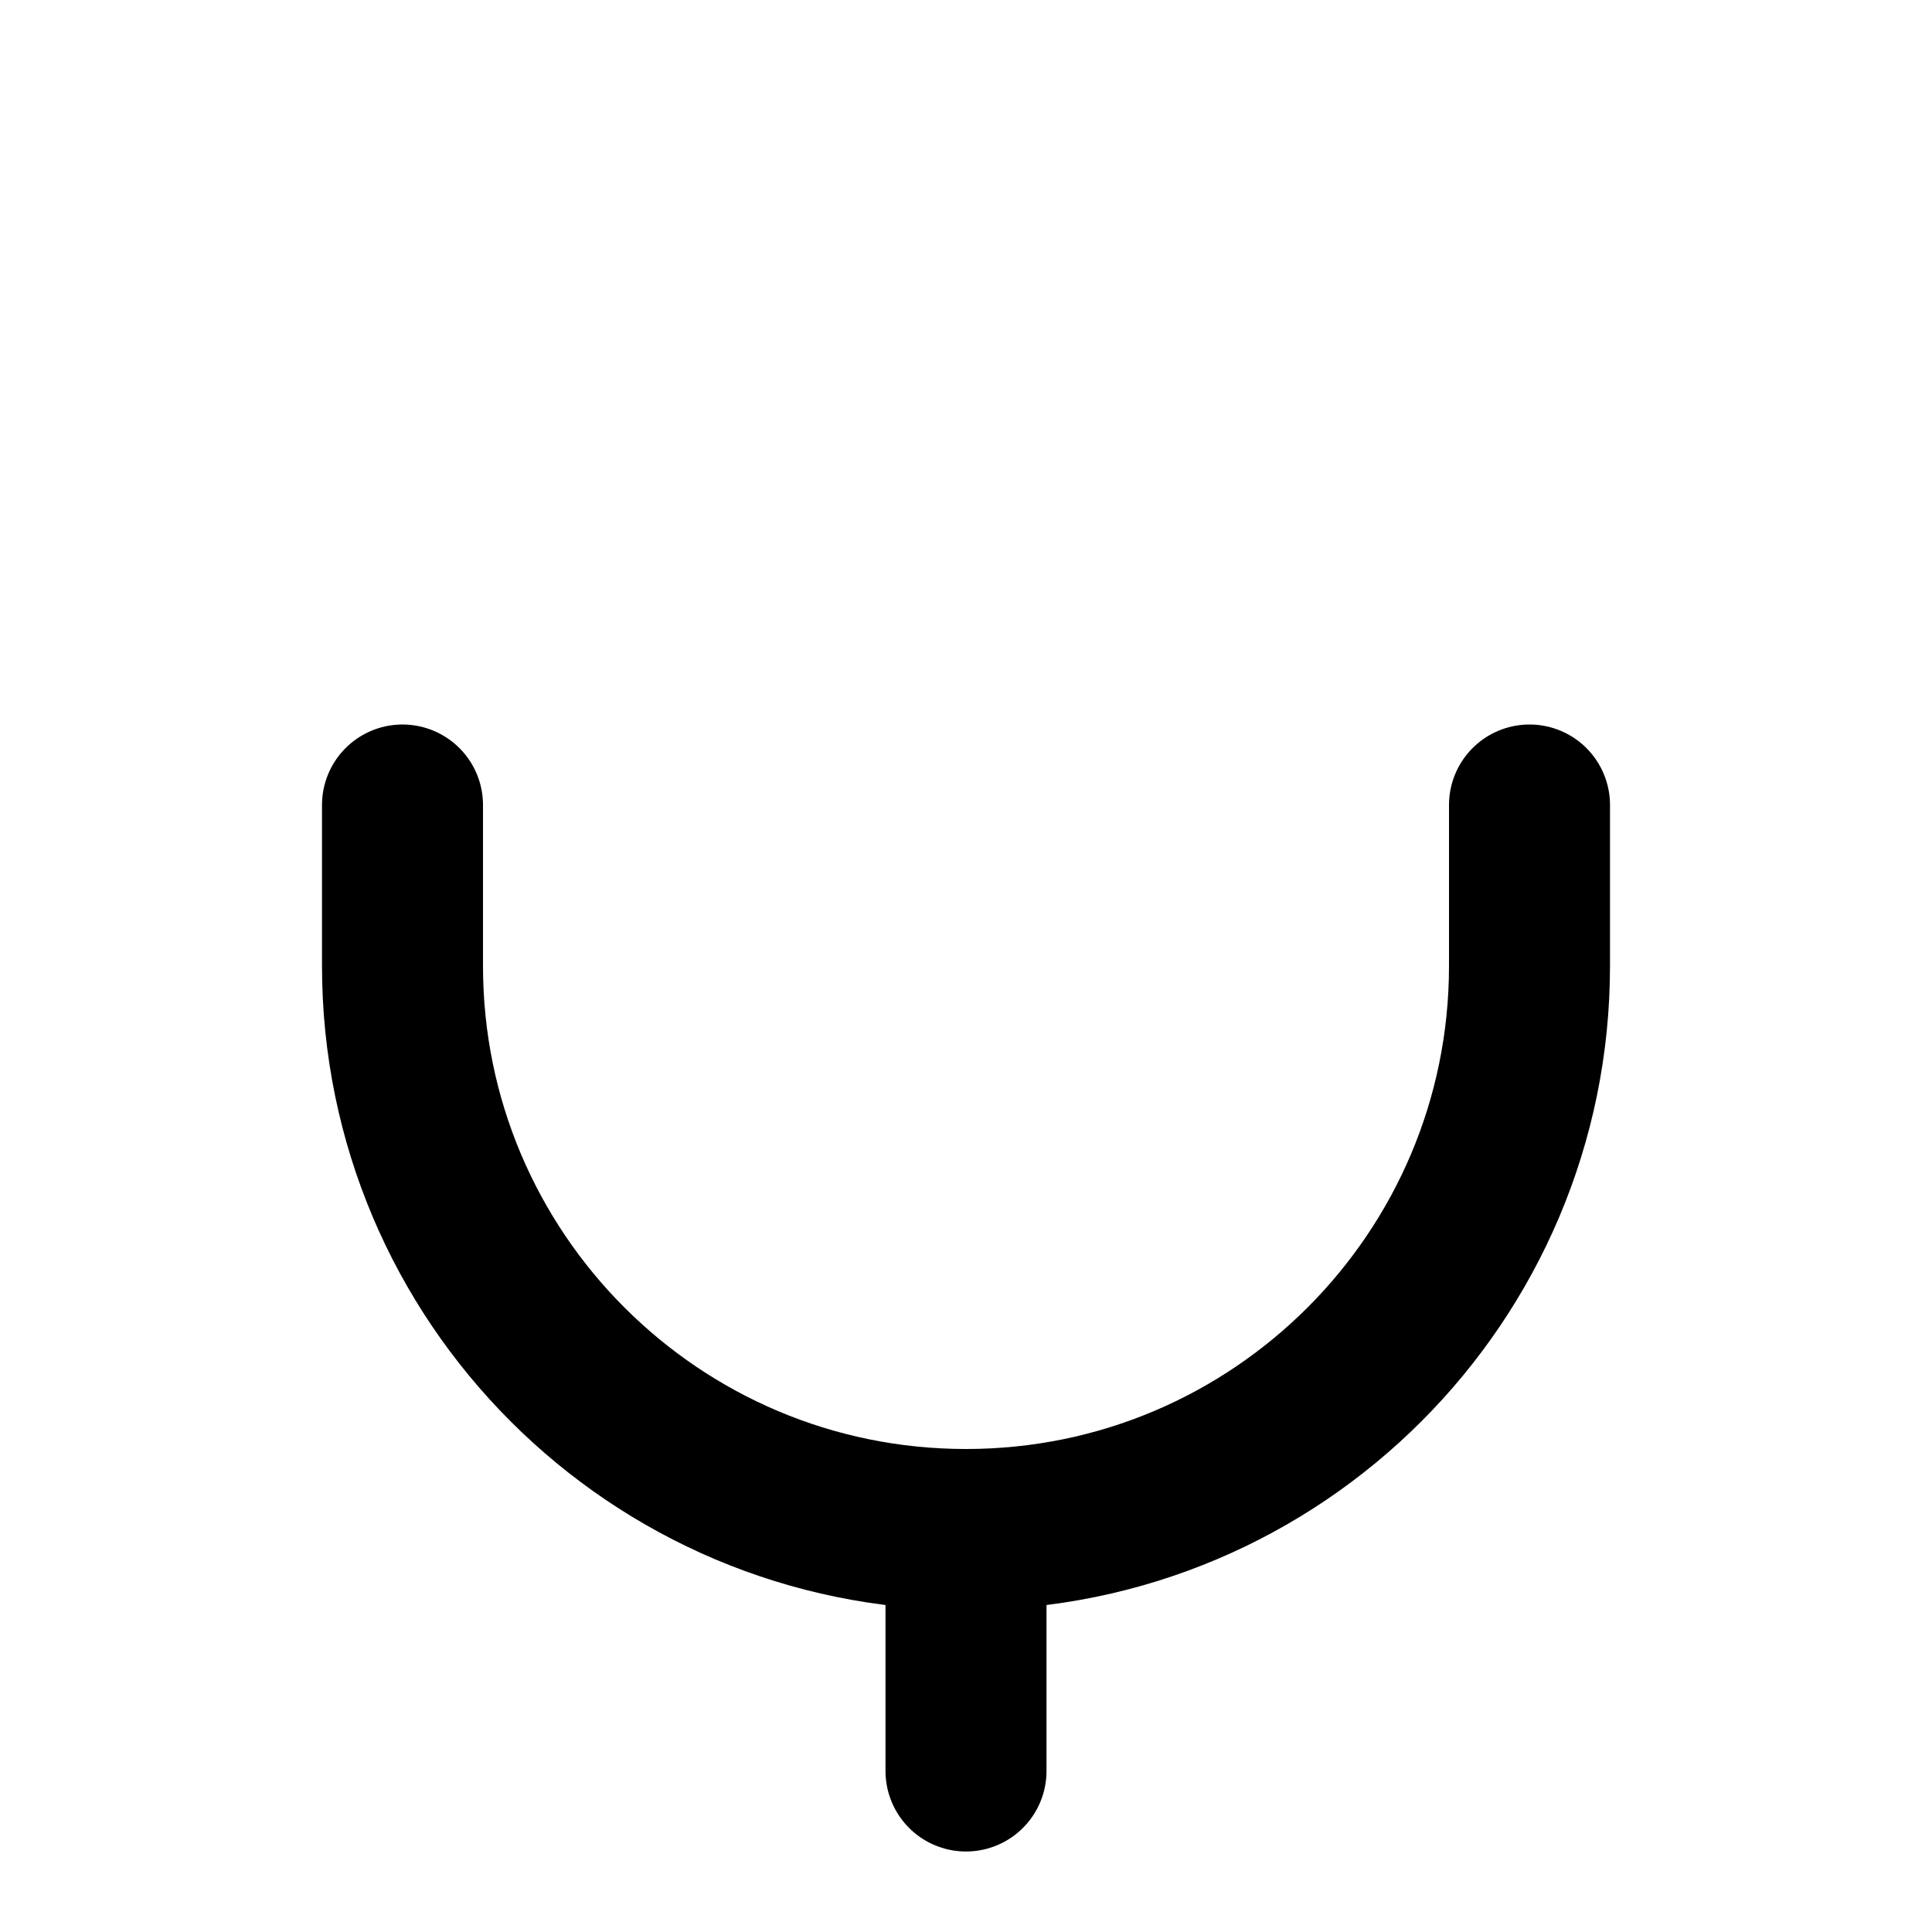
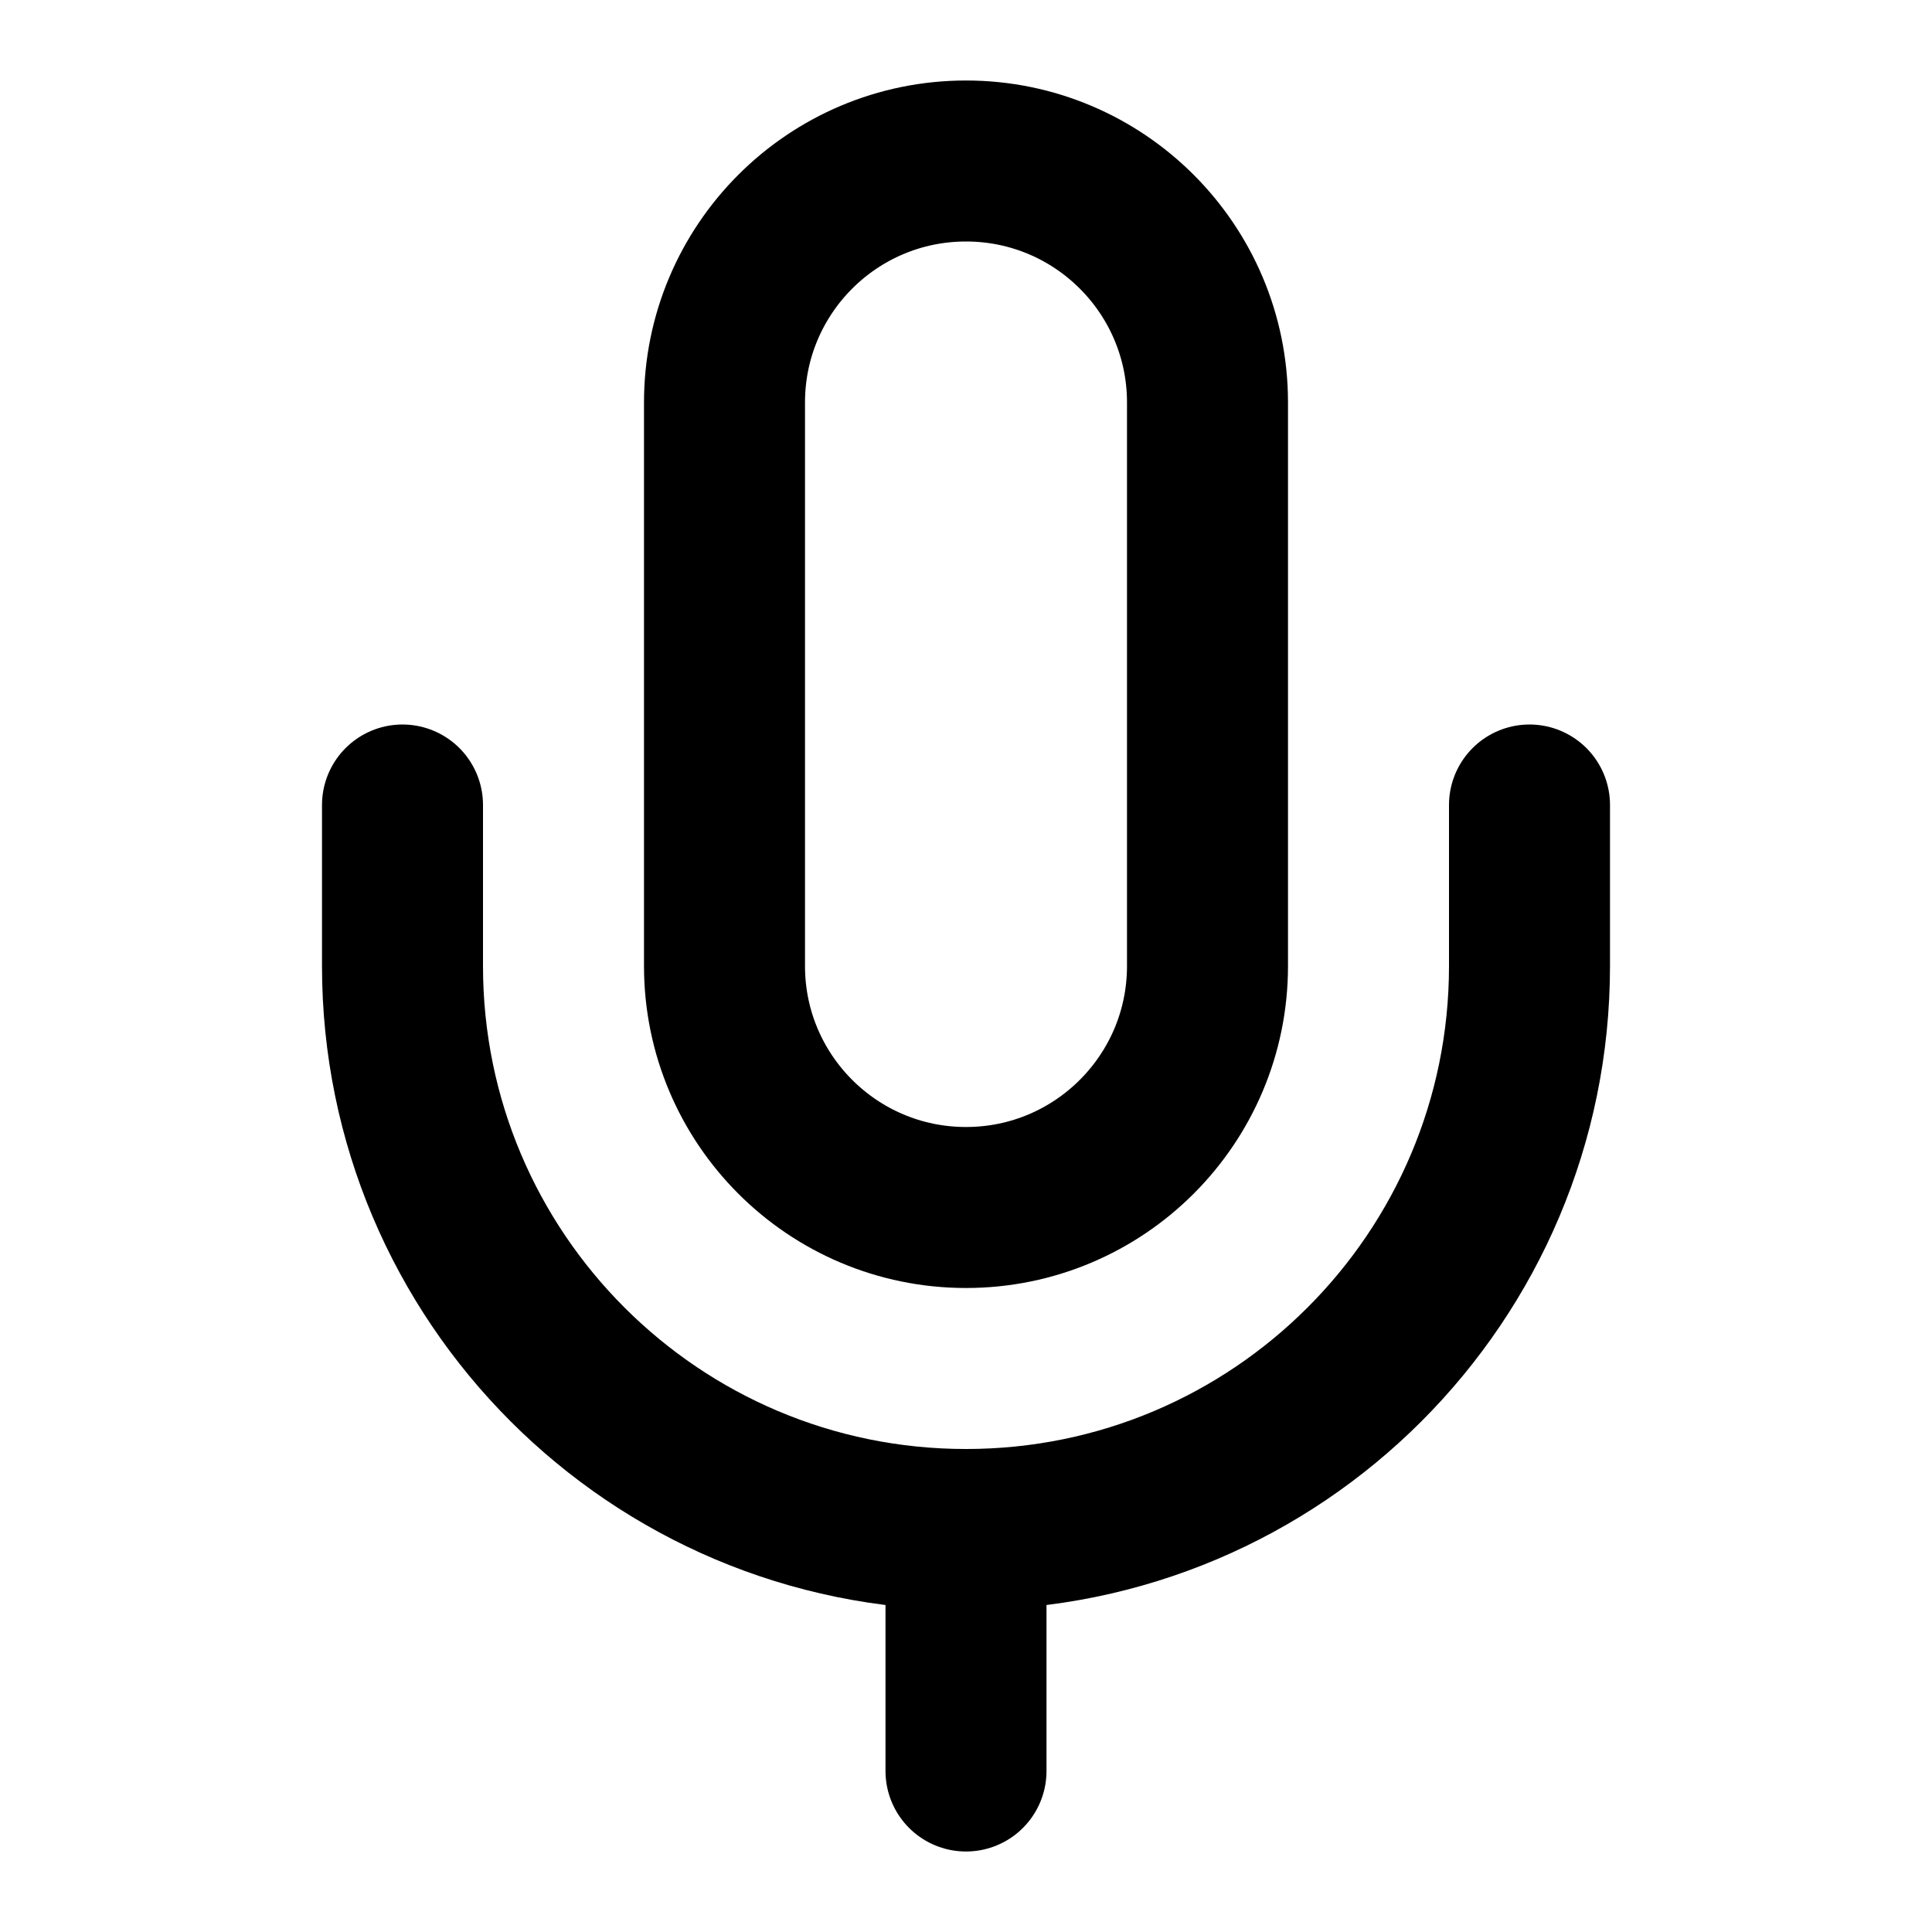
<svg xmlns="http://www.w3.org/2000/svg" class="size-4 shrink-0" aria-hidden="true" viewBox="0 0 24 24" fill="none" stroke="currentColor" stroke-width="2" stroke-linecap="round" stroke-linejoin="round">
  <path d="M12 19v3" />
  <path d="M19 10v2a7 7 0 0 1-14 0v-2" />
-   <rect x="9" y="2" rx="3" />
+   <rect x="9" y="2" width="6" height="13" rx="3" />
</svg>
